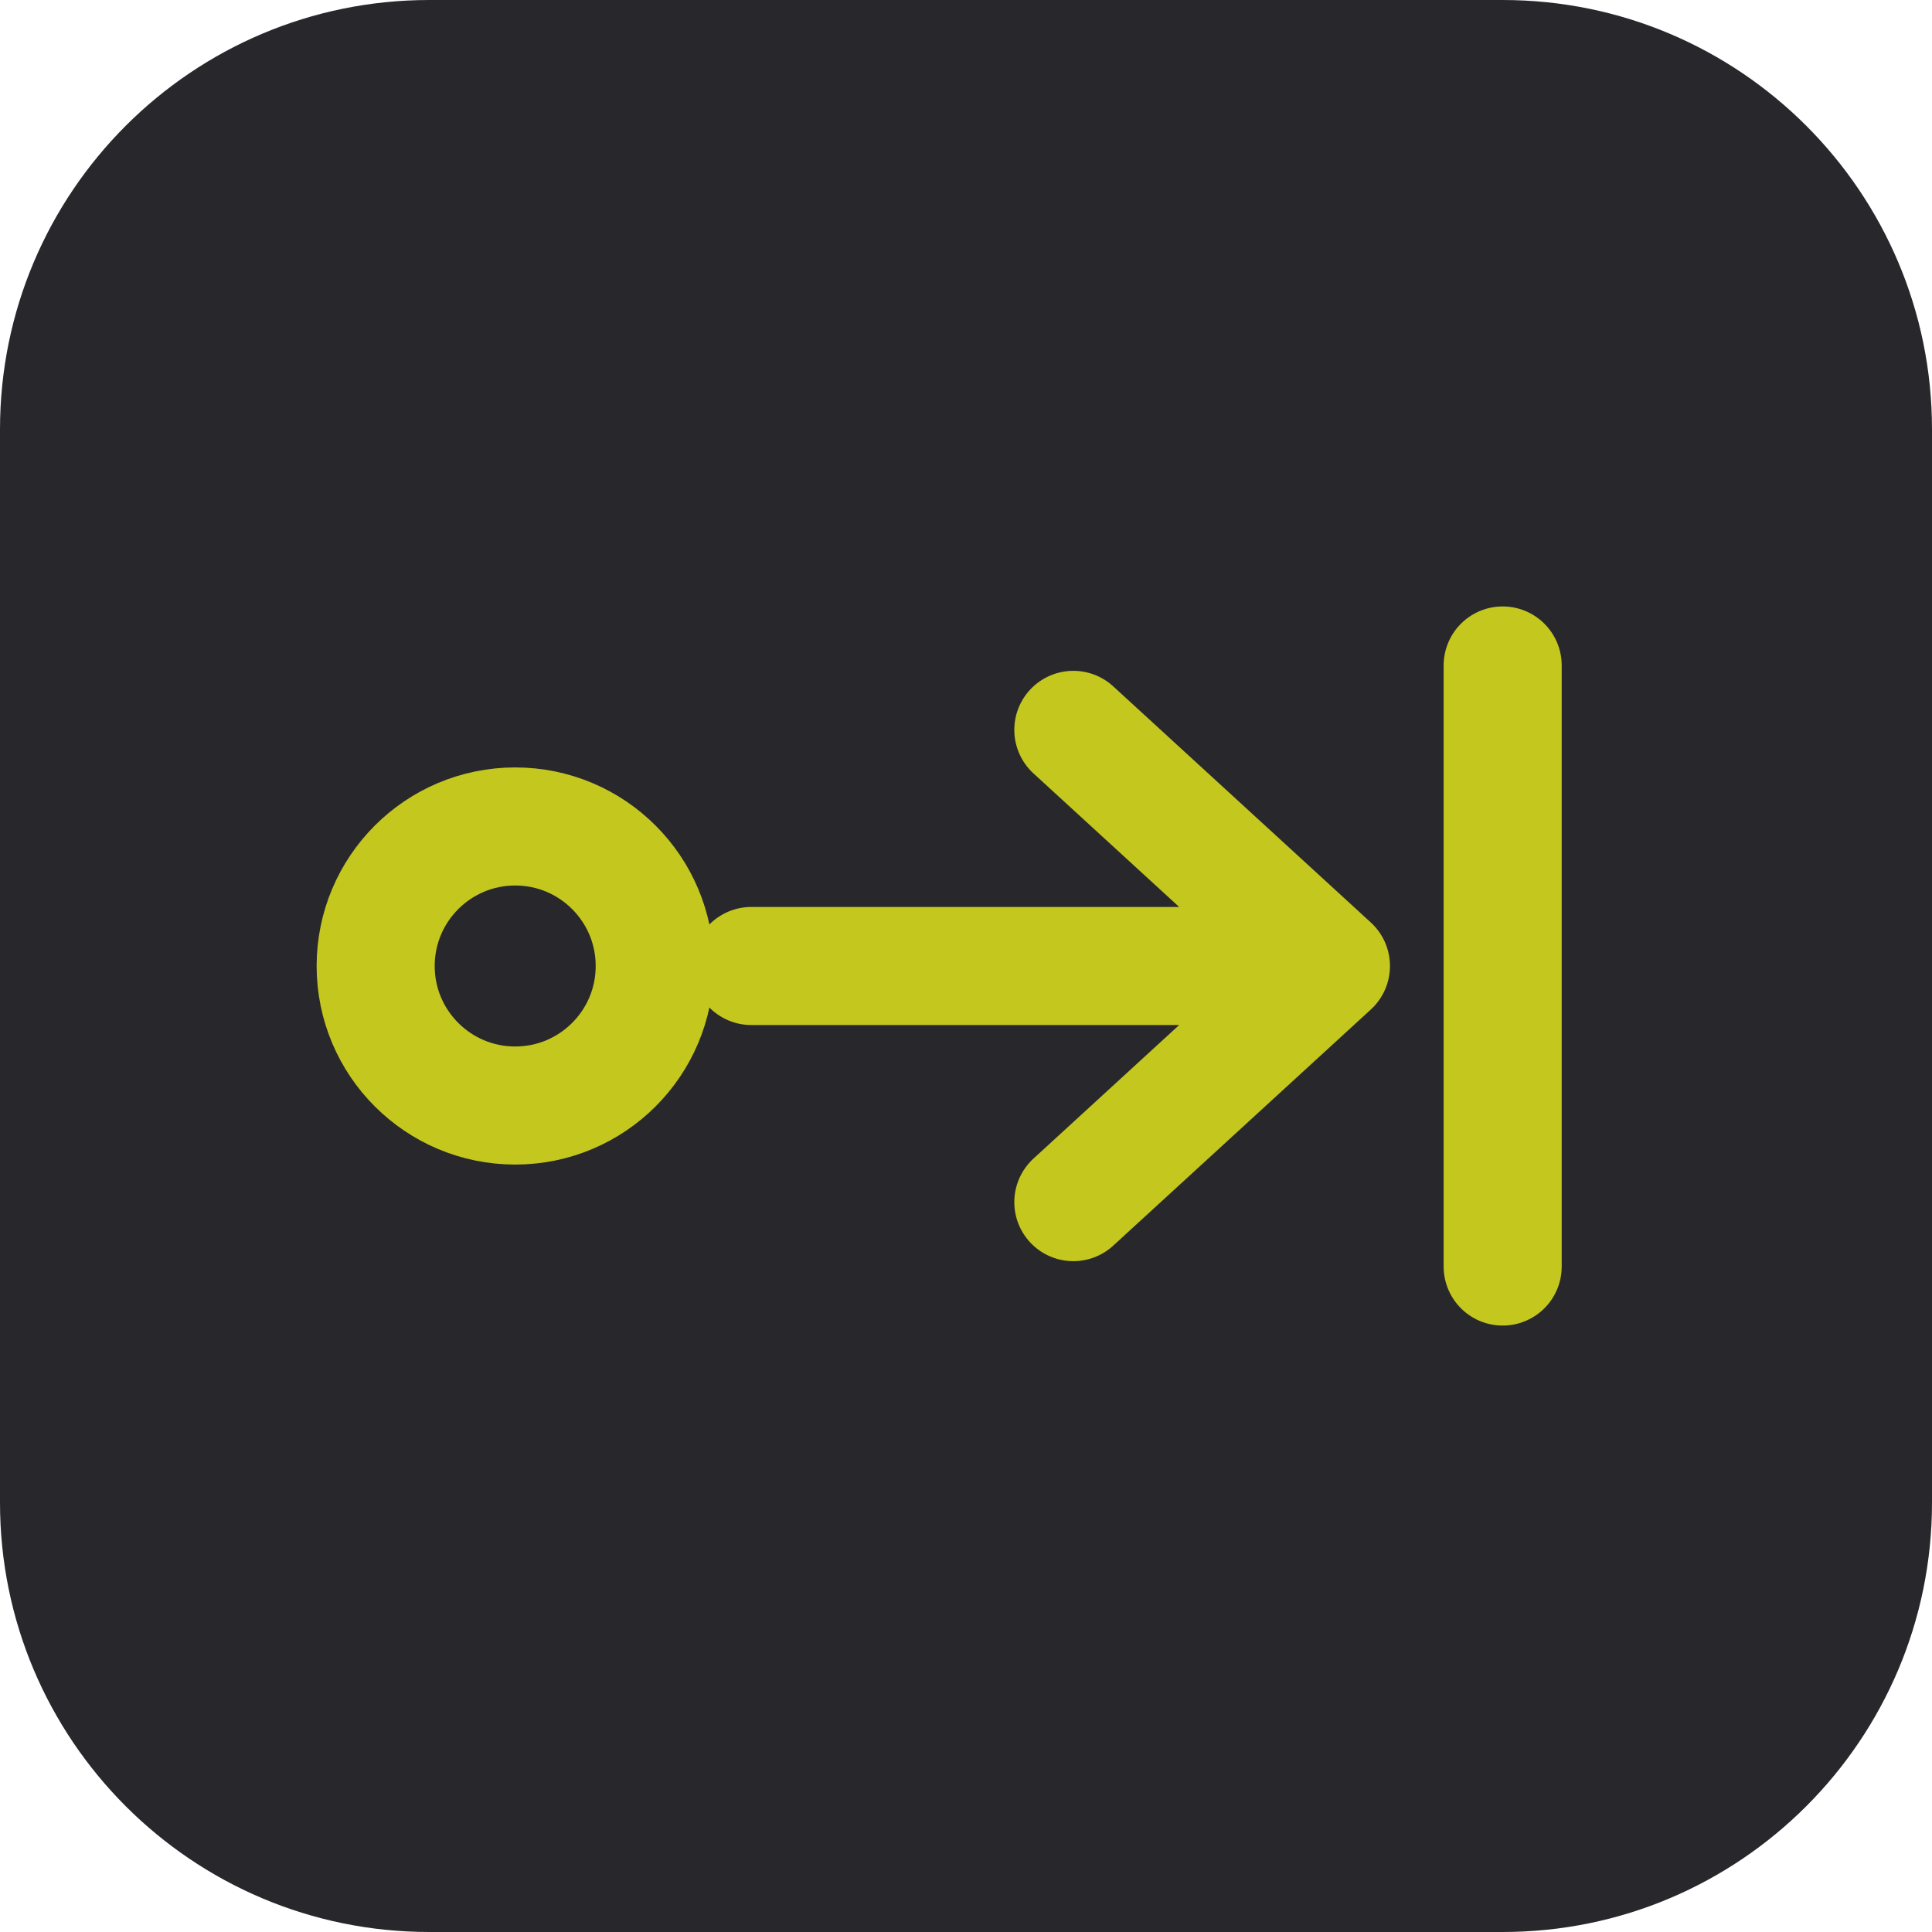
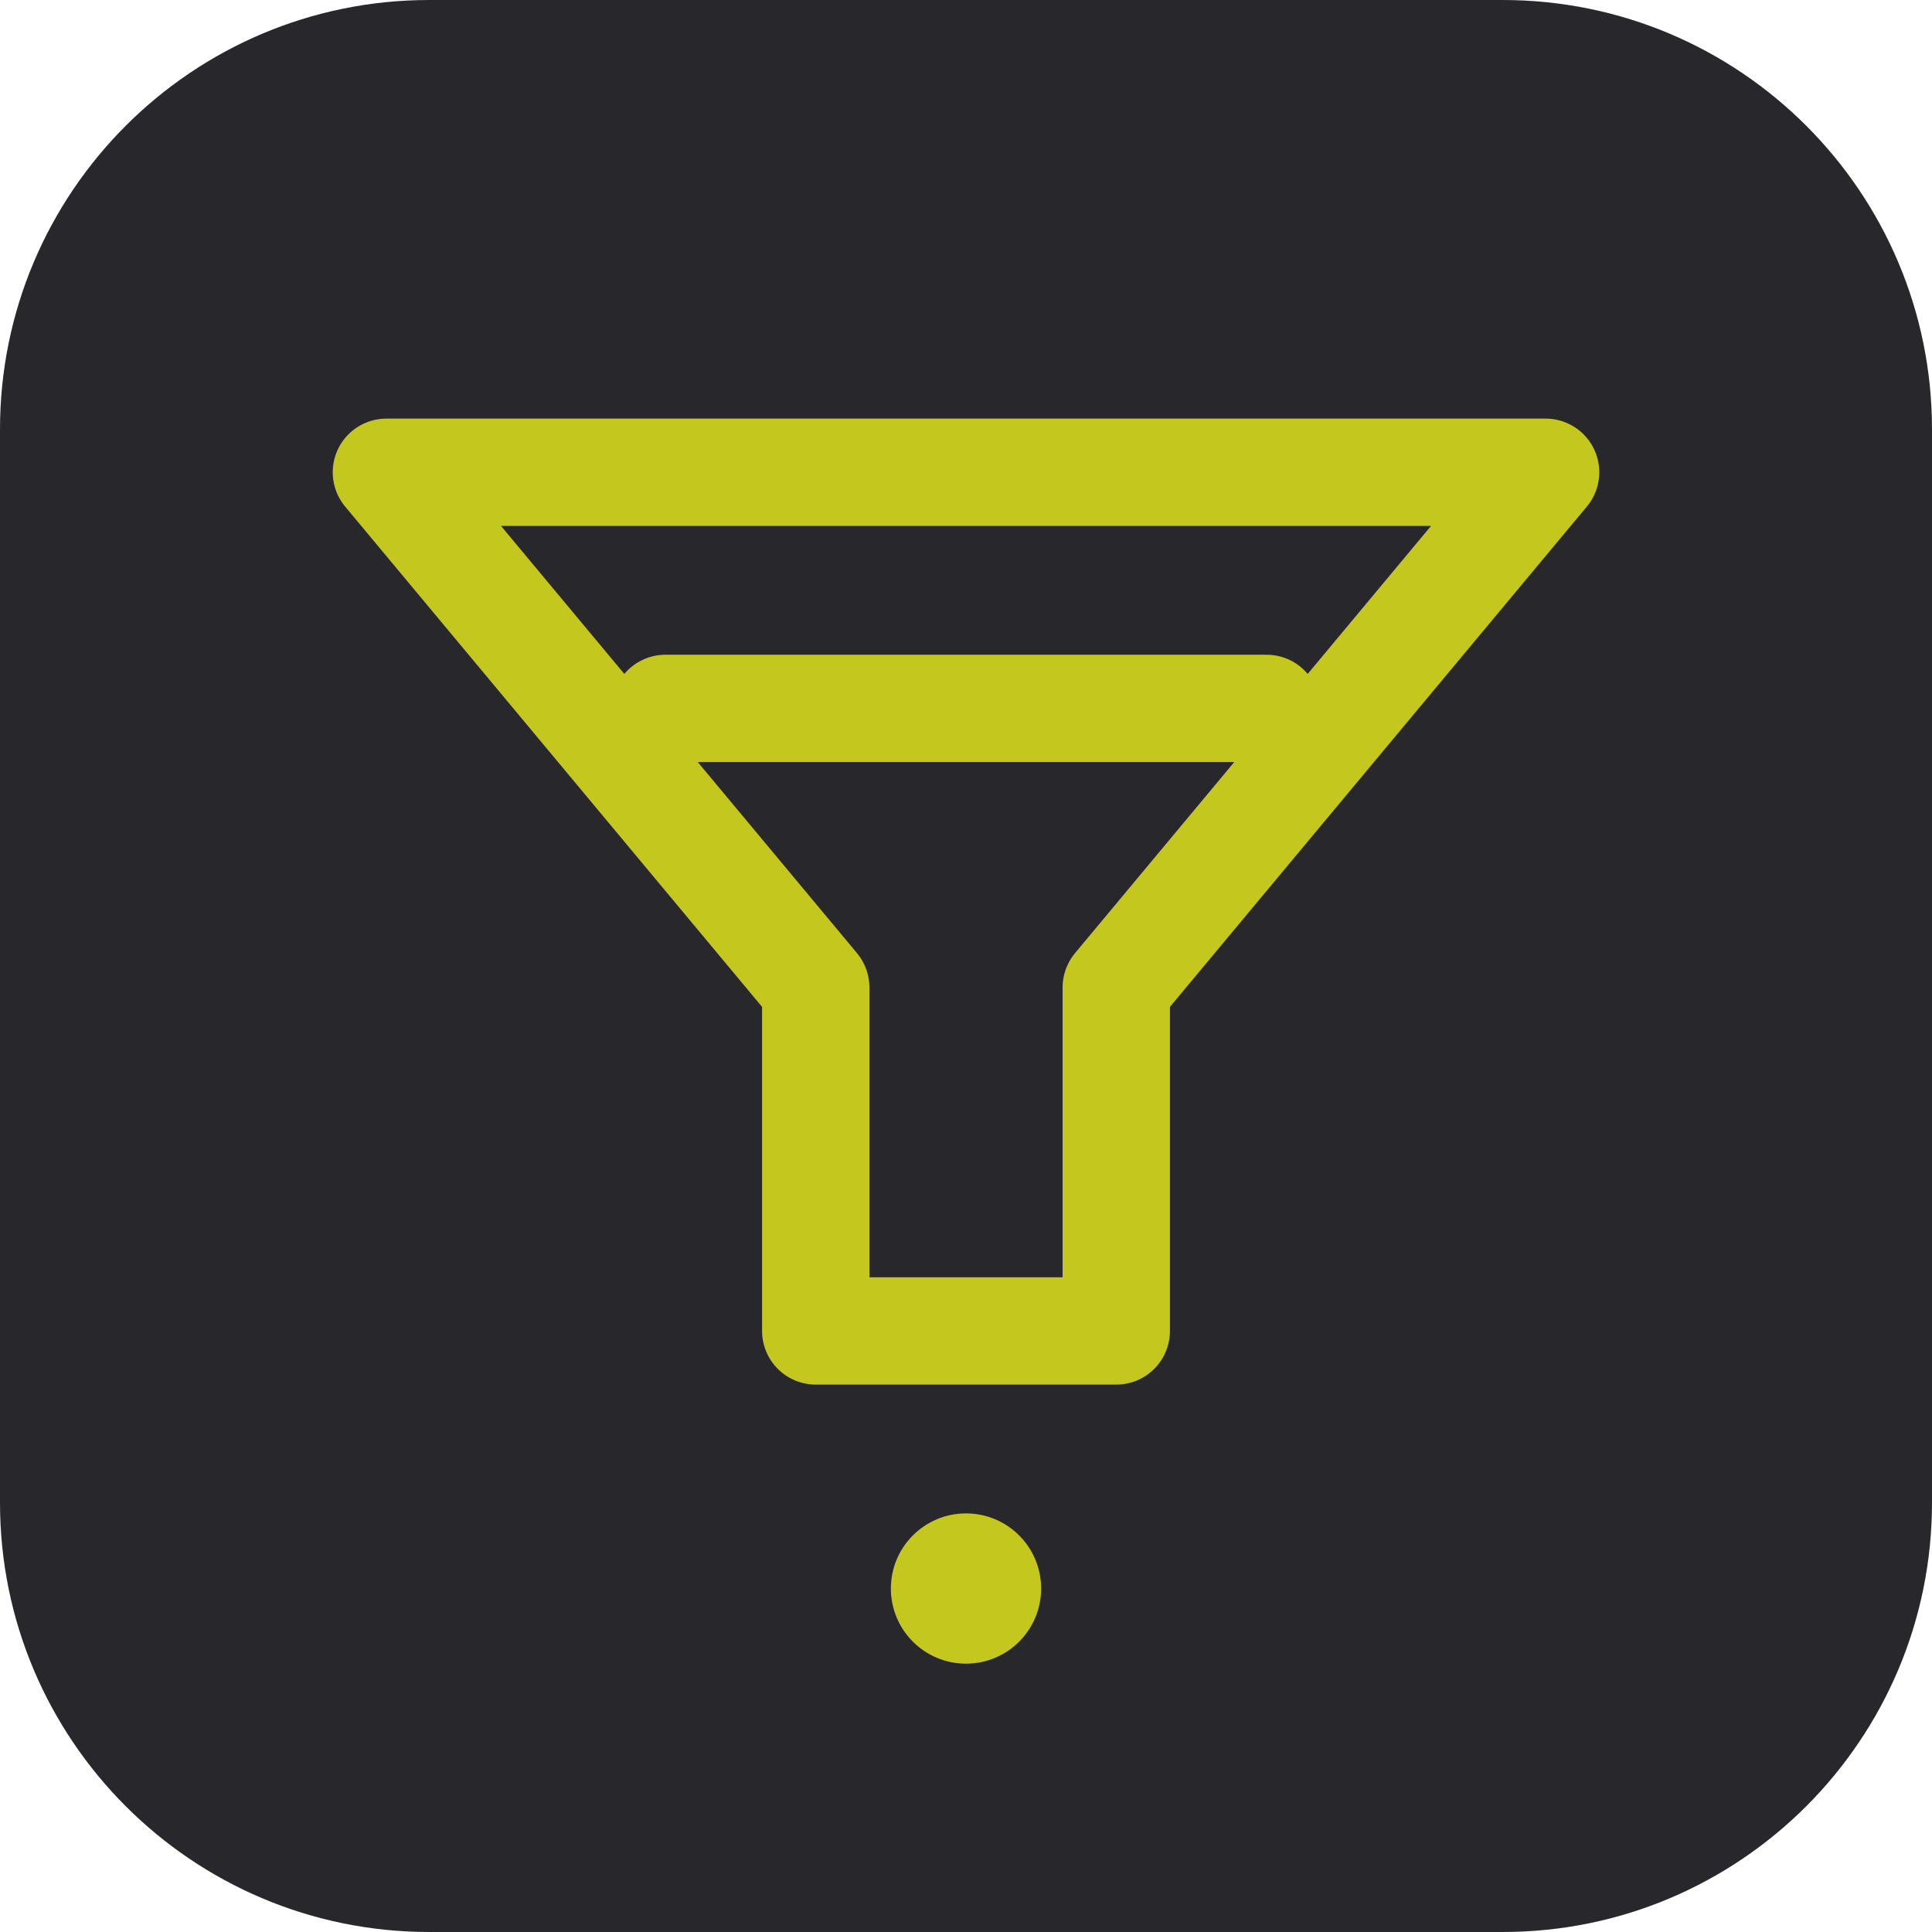
<svg xmlns="http://www.w3.org/2000/svg" viewBox="0 0 180 180">
  <rect width="180" height="180" rx="40" fill="#28282c" />
-   <g fill="none" stroke="#c4c71e" stroke-width="11" stroke-linecap="round" stroke-linejoin="round">
-     <circle cx="48" cy="90" r="13" />
-     <path d="M70 90h46M100 68l24 22-24 22" />
-     <path d="M140 62v56" />
+   <g fill="none" stroke="#c4c71e" stroke-width="10" stroke-linecap="round" stroke-linejoin="round">
+     <path d="M36 44H144L104 92V124H76V92Z" />
+     <path d="M62 66H118" />
  </g>
+   <circle cx="90" cy="148" r="7" fill="#c4c71e" />
</svg>
